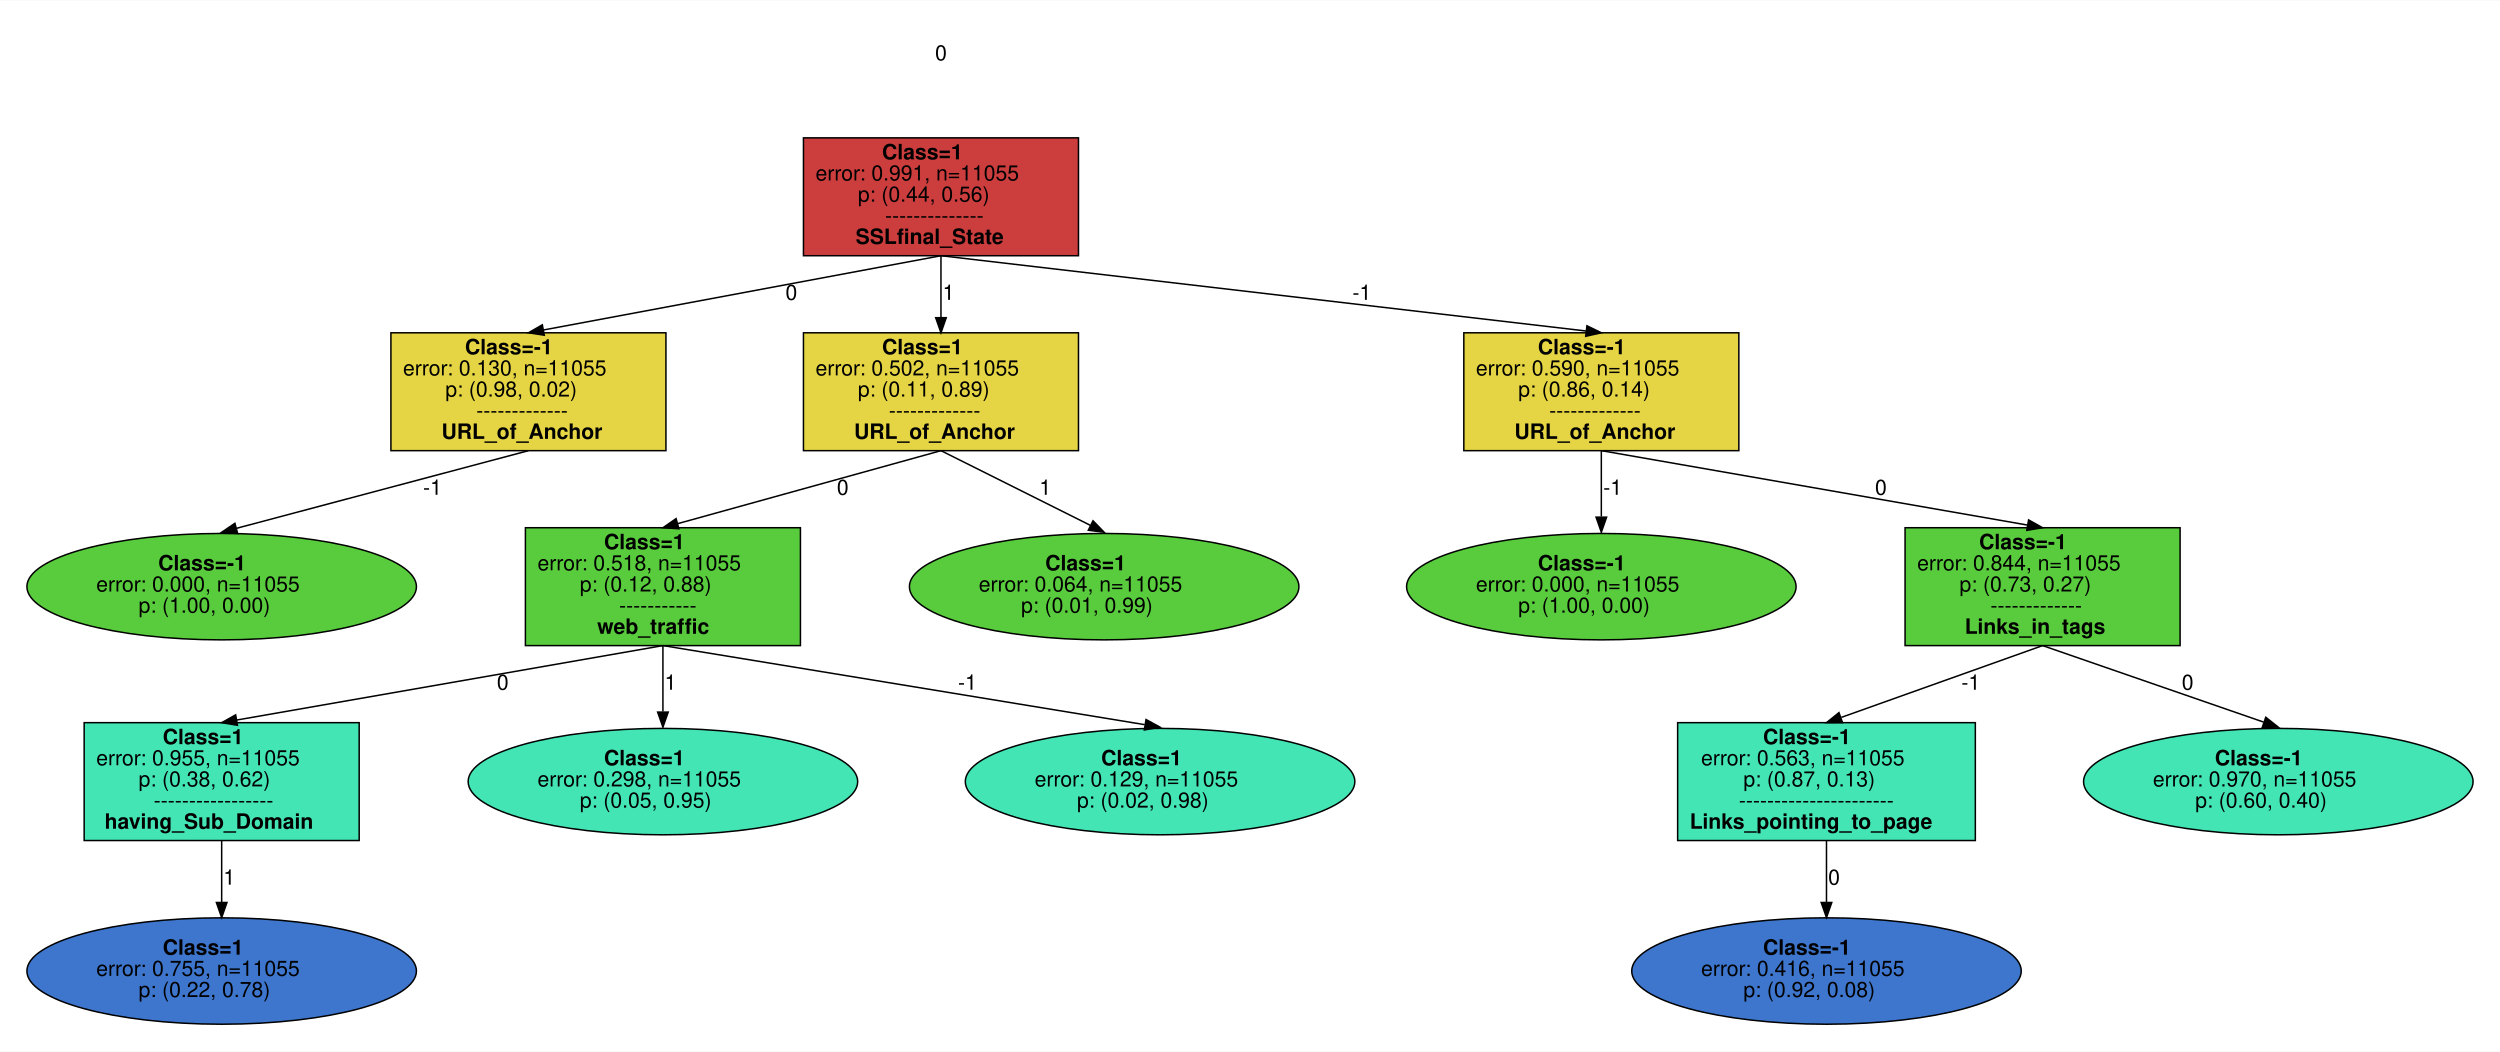
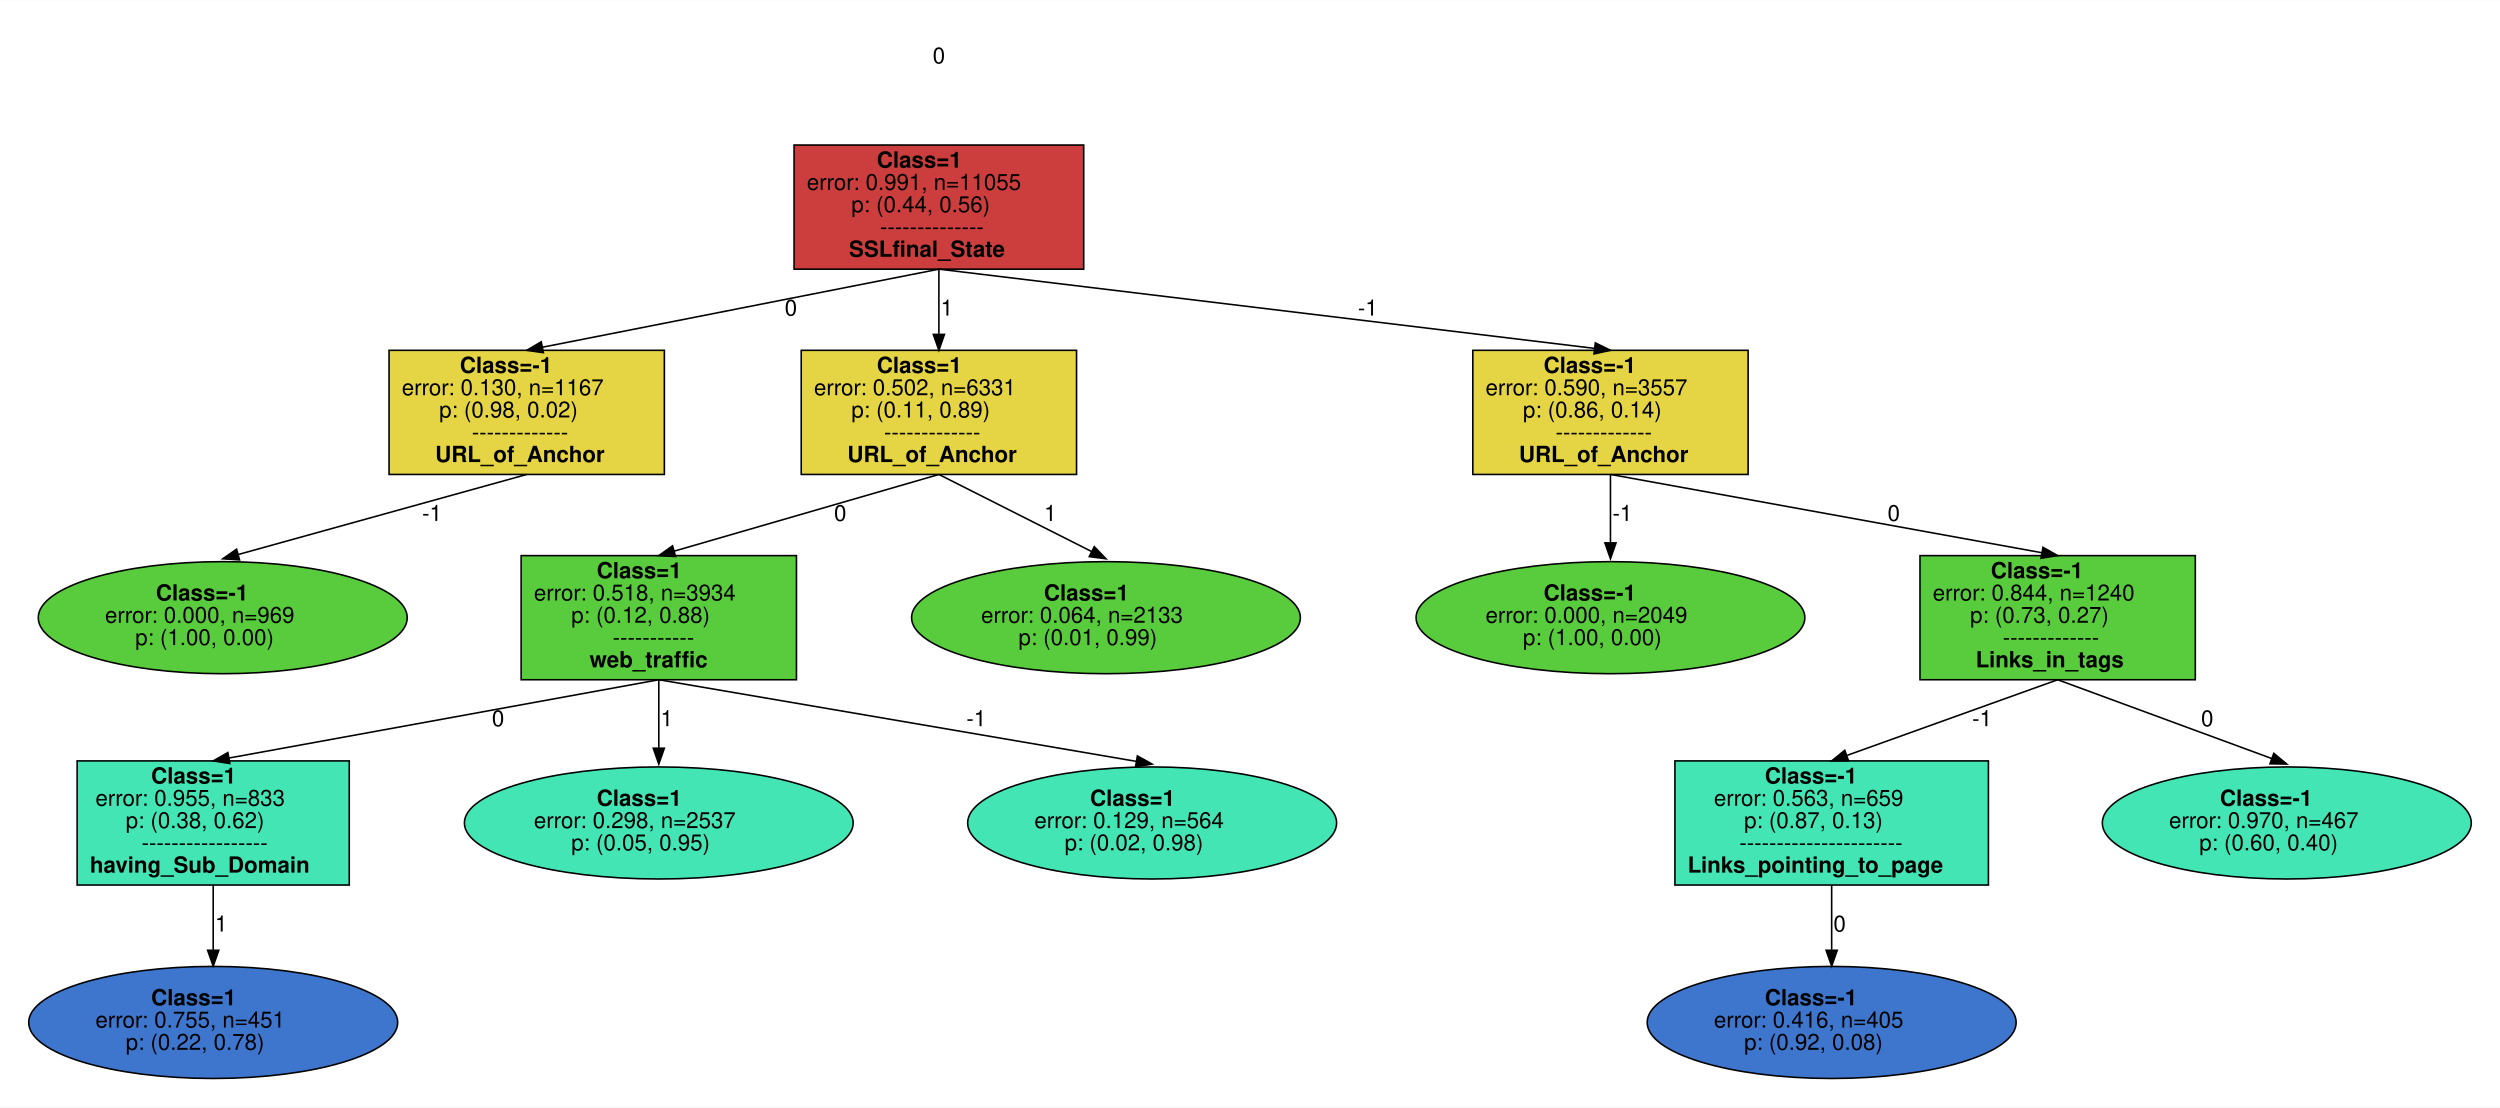
- <svg xmlns="http://www.w3.org/2000/svg" width="1654pt" height="696pt" viewBox="0.00 0.00 1654.39 695.71">
+ <svg xmlns="http://www.w3.org/2000/svg" width="1571pt" height="696pt" viewBox="0.00 0.00 1570.93 695.71">
  <g id="graph0" class="graph" transform="scale(1 1) rotate(0) translate(18 677.71)">
-     <polygon fill="white" stroke="transparent" points="-18,18 -18,-677.71 1636.39,-677.71 1636.39,18 -18,18" />
+     <polygon fill="white" stroke="transparent" points="-18,18 -18,-677.71 1552.93,-677.71 1552.93,18 -18,18" />
    <g id="node1" class="node">
-       <polygon fill="white" stroke="transparent" points="631.69,-659.71 577.69,-659.71 577.69,-623.71 631.69,-623.71 631.69,-659.71" />
-       <text text-anchor="middle" x="604.69" y="-638.01" font-family="Helvetica,sans-Serif" font-size="14.00">0</text>
+       <polygon fill="white" stroke="transparent" points="598.97,-659.71 544.97,-659.71 544.97,-623.71 598.97,-623.71 598.97,-659.71" />
+       <text text-anchor="middle" x="571.97" y="-638.01" font-family="Helvetica,sans-Serif" font-size="14.00">0</text>
    </g>
    <g id="node2" class="node">
-       <polygon fill="#cc3d3d" stroke="black" points="695.69,-586.71 513.69,-586.71 513.69,-508.71 695.69,-508.71 695.69,-586.71" />
-       <text text-anchor="start" x="565.69" y="-572.51" font-family="Helvetica,sans-Serif" font-weight="bold" font-size="14.00"> Class=1 </text>
-       <text text-anchor="start" x="638.69" y="-572.51" font-family="Helvetica,sans-Serif" font-size="14.00"> </text>
-       <text text-anchor="start" x="521.69" y="-558.51" font-family="Helvetica,sans-Serif" font-size="14.00"> error: 0.991, n=11055 </text>
-       <text text-anchor="start" x="549.69" y="-544.51" font-family="Helvetica,sans-Serif" font-size="14.00"> p: (0.44, 0.56) </text>
-       <text text-anchor="start" x="567.69" y="-530.51" font-family="Helvetica,sans-Serif" font-size="14.00">--------------</text>
-       <text text-anchor="start" x="548.19" y="-516.51" font-family="Helvetica,sans-Serif" font-weight="bold" font-size="14.00">SSLfinal_State</text>
+       <polygon fill="#cc3d3d" stroke="black" points="662.97,-586.71 480.97,-586.71 480.97,-508.71 662.97,-508.71 662.97,-586.71" />
+       <text text-anchor="start" x="532.97" y="-572.51" font-family="Helvetica,sans-Serif" font-weight="bold" font-size="14.00"> Class=1 </text>
+       <text text-anchor="start" x="605.97" y="-572.51" font-family="Helvetica,sans-Serif" font-size="14.00"> </text>
+       <text text-anchor="start" x="488.97" y="-558.51" font-family="Helvetica,sans-Serif" font-size="14.00"> error: 0.991, n=11055 </text>
+       <text text-anchor="start" x="516.97" y="-544.51" font-family="Helvetica,sans-Serif" font-size="14.00"> p: (0.44, 0.56) </text>
+       <text text-anchor="start" x="534.97" y="-530.51" font-family="Helvetica,sans-Serif" font-size="14.00">--------------</text>
+       <text text-anchor="start" x="515.47" y="-516.51" font-family="Helvetica,sans-Serif" font-weight="bold" font-size="14.00">SSLfinal_State</text>
    </g>
    <g id="node3" class="node">
-       <polygon fill="#e5d544" stroke="black" points="422.69,-457.71 240.69,-457.71 240.69,-379.71 422.69,-379.71 422.69,-457.71" />
-       <text text-anchor="start" x="289.69" y="-443.51" font-family="Helvetica,sans-Serif" font-weight="bold" font-size="14.00"> Class=-1 </text>
-       <text text-anchor="start" x="368.69" y="-443.51" font-family="Helvetica,sans-Serif" font-size="14.00"> </text>
-       <text text-anchor="start" x="248.69" y="-429.51" font-family="Helvetica,sans-Serif" font-size="14.00"> error: 0.130, n=11055 </text>
-       <text text-anchor="start" x="276.69" y="-415.51" font-family="Helvetica,sans-Serif" font-size="14.00"> p: (0.98, 0.02) </text>
-       <text text-anchor="start" x="297.19" y="-401.51" font-family="Helvetica,sans-Serif" font-size="14.00">-------------</text>
-       <text text-anchor="start" x="274.19" y="-387.51" font-family="Helvetica,sans-Serif" font-weight="bold" font-size="14.00">URL_of_Anchor</text>
+       <polygon fill="#e5d544" stroke="black" points="399.47,-457.71 226.47,-457.71 226.47,-379.71 399.47,-379.71 399.47,-457.71" />
+       <text text-anchor="start" x="270.97" y="-443.51" font-family="Helvetica,sans-Serif" font-weight="bold" font-size="14.00"> Class=-1 </text>
+       <text text-anchor="start" x="349.97" y="-443.51" font-family="Helvetica,sans-Serif" font-size="14.00"> </text>
+       <text text-anchor="start" x="234.47" y="-429.51" font-family="Helvetica,sans-Serif" font-size="14.00"> error: 0.130, n=1167 </text>
+       <text text-anchor="start" x="257.97" y="-415.51" font-family="Helvetica,sans-Serif" font-size="14.00"> p: (0.98, 0.02) </text>
+       <text text-anchor="start" x="278.47" y="-401.51" font-family="Helvetica,sans-Serif" font-size="14.00">-------------</text>
+       <text text-anchor="start" x="255.47" y="-387.51" font-family="Helvetica,sans-Serif" font-weight="bold" font-size="14.00">URL_of_Anchor</text>
    </g>
    <g id="edge2" class="edge">
-       <path fill="none" stroke="black" d="M604.69,-508.71C604.69,-508.71 390.99,-468.79 341.73,-459.59" />
-       <polygon fill="black" stroke="black" points="342.17,-456.11 331.69,-457.71 340.88,-462.99 342.17,-456.11" />
-       <text text-anchor="middle" x="505.69" y="-479.51" font-family="Helvetica,sans-Serif" font-size="14.00">0</text>
+       <path fill="none" stroke="black" d="M571.97,-508.71C571.97,-508.71 370.11,-468.96 322.8,-459.65" />
+       <polygon fill="black" stroke="black" points="323.45,-456.21 312.97,-457.71 322.1,-463.08 323.45,-456.21" />
+       <text text-anchor="middle" x="478.97" y="-479.51" font-family="Helvetica,sans-Serif" font-size="14.00">0</text>
    </g>
    <g id="node4" class="node">
-       <polygon fill="#e5d544" stroke="black" points="695.69,-457.71 513.69,-457.71 513.69,-379.71 695.69,-379.71 695.69,-457.71" />
-       <text text-anchor="start" x="565.69" y="-443.51" font-family="Helvetica,sans-Serif" font-weight="bold" font-size="14.00"> Class=1 </text>
-       <text text-anchor="start" x="638.69" y="-443.51" font-family="Helvetica,sans-Serif" font-size="14.00"> </text>
-       <text text-anchor="start" x="521.69" y="-429.51" font-family="Helvetica,sans-Serif" font-size="14.00"> error: 0.502, n=11055 </text>
-       <text text-anchor="start" x="549.69" y="-415.51" font-family="Helvetica,sans-Serif" font-size="14.00"> p: (0.11, 0.89) </text>
-       <text text-anchor="start" x="570.19" y="-401.51" font-family="Helvetica,sans-Serif" font-size="14.00">-------------</text>
-       <text text-anchor="start" x="547.19" y="-387.51" font-family="Helvetica,sans-Serif" font-weight="bold" font-size="14.00">URL_of_Anchor</text>
+       <polygon fill="#e5d544" stroke="black" points="658.47,-457.71 485.47,-457.71 485.47,-379.71 658.47,-379.71 658.47,-457.71" />
+       <text text-anchor="start" x="532.97" y="-443.51" font-family="Helvetica,sans-Serif" font-weight="bold" font-size="14.00"> Class=1 </text>
+       <text text-anchor="start" x="605.97" y="-443.51" font-family="Helvetica,sans-Serif" font-size="14.00"> </text>
+       <text text-anchor="start" x="493.47" y="-429.51" font-family="Helvetica,sans-Serif" font-size="14.00"> error: 0.502, n=6331 </text>
+       <text text-anchor="start" x="516.97" y="-415.51" font-family="Helvetica,sans-Serif" font-size="14.00"> p: (0.11, 0.89) </text>
+       <text text-anchor="start" x="537.47" y="-401.51" font-family="Helvetica,sans-Serif" font-size="14.00">-------------</text>
+       <text text-anchor="start" x="514.47" y="-387.51" font-family="Helvetica,sans-Serif" font-weight="bold" font-size="14.00">URL_of_Anchor</text>
    </g>
    <g id="edge3" class="edge">
-       <path fill="none" stroke="black" d="M604.69,-508.71C604.69,-508.71 604.69,-482.93 604.69,-468.03" />
-       <polygon fill="black" stroke="black" points="608.19,-467.71 604.69,-457.71 601.19,-467.71 608.19,-467.71" />
-       <text text-anchor="middle" x="609.69" y="-479.51" font-family="Helvetica,sans-Serif" font-size="14.00">1</text>
+       <path fill="none" stroke="black" d="M571.97,-508.71C571.97,-508.71 571.97,-482.93 571.97,-468.03" />
+       <polygon fill="black" stroke="black" points="575.47,-467.71 571.97,-457.71 568.47,-467.71 575.47,-467.71" />
+       <text text-anchor="middle" x="576.97" y="-479.51" font-family="Helvetica,sans-Serif" font-size="14.00">1</text>
    </g>
    <g id="node5" class="node">
-       <polygon fill="#e5d544" stroke="black" points="1132.69,-457.71 950.69,-457.71 950.69,-379.71 1132.69,-379.71 1132.69,-457.71" />
-       <text text-anchor="start" x="999.69" y="-443.51" font-family="Helvetica,sans-Serif" font-weight="bold" font-size="14.00"> Class=-1 </text>
-       <text text-anchor="start" x="1078.69" y="-443.51" font-family="Helvetica,sans-Serif" font-size="14.00"> </text>
-       <text text-anchor="start" x="958.69" y="-429.51" font-family="Helvetica,sans-Serif" font-size="14.00"> error: 0.590, n=11055 </text>
-       <text text-anchor="start" x="986.69" y="-415.51" font-family="Helvetica,sans-Serif" font-size="14.00"> p: (0.86, 0.14) </text>
-       <text text-anchor="start" x="1007.19" y="-401.51" font-family="Helvetica,sans-Serif" font-size="14.00">-------------</text>
-       <text text-anchor="start" x="984.19" y="-387.51" font-family="Helvetica,sans-Serif" font-weight="bold" font-size="14.00">URL_of_Anchor</text>
+       <polygon fill="#e5d544" stroke="black" points="1080.47,-457.71 907.47,-457.71 907.47,-379.71 1080.47,-379.71 1080.47,-457.71" />
+       <text text-anchor="start" x="951.97" y="-443.51" font-family="Helvetica,sans-Serif" font-weight="bold" font-size="14.00"> Class=-1 </text>
+       <text text-anchor="start" x="1030.97" y="-443.51" font-family="Helvetica,sans-Serif" font-size="14.00"> </text>
+       <text text-anchor="start" x="915.47" y="-429.51" font-family="Helvetica,sans-Serif" font-size="14.00"> error: 0.590, n=3557 </text>
+       <text text-anchor="start" x="938.97" y="-415.51" font-family="Helvetica,sans-Serif" font-size="14.00"> p: (0.86, 0.14) </text>
+       <text text-anchor="start" x="959.47" y="-401.51" font-family="Helvetica,sans-Serif" font-size="14.00">-------------</text>
+       <text text-anchor="start" x="936.47" y="-387.51" font-family="Helvetica,sans-Serif" font-weight="bold" font-size="14.00">URL_of_Anchor</text>
    </g>
    <g id="edge4" class="edge">
-       <path fill="none" stroke="black" d="M604.69,-508.71C604.69,-508.71 966.7,-466.46 1031.75,-458.87" />
-       <polygon fill="black" stroke="black" points="1032.17,-462.35 1041.69,-457.71 1031.36,-455.39 1032.17,-462.35" />
-       <text text-anchor="middle" x="883.19" y="-479.51" font-family="Helvetica,sans-Serif" font-size="14.00">-1</text>
+       <path fill="none" stroke="black" d="M571.97,-508.71C571.97,-508.71 920.05,-466.64 983.95,-458.92" />
+       <polygon fill="black" stroke="black" points="984.46,-462.39 993.97,-457.71 983.62,-455.44 984.46,-462.39" />
+       <text text-anchor="middle" x="841.47" y="-479.51" font-family="Helvetica,sans-Serif" font-size="14.00">-1</text>
    </g>
    <g id="node6" class="node">
-       <ellipse fill="#59cc3d" stroke="black" cx="128.69" cy="-289.71" rx="128.89" ry="35.21" />
-       <text text-anchor="start" x="86.69" y="-300.51" font-family="Helvetica,sans-Serif" font-weight="bold" font-size="14.00"> Class=-1 </text>
-       <text text-anchor="start" x="165.69" y="-300.51" font-family="Helvetica,sans-Serif" font-size="14.00"> </text>
-       <text text-anchor="start" x="45.69" y="-286.51" font-family="Helvetica,sans-Serif" font-size="14.00"> error: 0.000, n=11055 </text>
-       <text text-anchor="start" x="73.69" y="-272.51" font-family="Helvetica,sans-Serif" font-size="14.00"> p: (1.00, 0.00) </text>
+       <ellipse fill="#59cc3d" stroke="black" cx="121.97" cy="-289.71" rx="115.93" ry="35.21" />
+       <text text-anchor="start" x="79.97" y="-300.51" font-family="Helvetica,sans-Serif" font-weight="bold" font-size="14.00"> Class=-1 </text>
+       <text text-anchor="start" x="158.97" y="-300.51" font-family="Helvetica,sans-Serif" font-size="14.00"> </text>
+       <text text-anchor="start" x="47.97" y="-286.51" font-family="Helvetica,sans-Serif" font-size="14.00"> error: 0.000, n=969 </text>
+       <text text-anchor="start" x="66.97" y="-272.51" font-family="Helvetica,sans-Serif" font-size="14.00"> p: (1.00, 0.00) </text>
    </g>
    <g id="edge5" class="edge">
-       <path fill="none" stroke="black" d="M331.69,-379.71C331.69,-379.71 179.03,-339.1 138.48,-328.32" />
-       <polygon fill="black" stroke="black" points="139.26,-324.9 128.69,-325.71 137.46,-331.66 139.26,-324.9" />
-       <text text-anchor="middle" x="268.19" y="-350.51" font-family="Helvetica,sans-Serif" font-size="14.00">-1</text>
+       <path fill="none" stroke="black" d="M312.97,-379.71C312.97,-379.71 170.62,-340.21 131.7,-329.41" />
+       <polygon fill="black" stroke="black" points="132.54,-326.01 121.97,-326.71 130.67,-332.76 132.54,-326.01" />
+       <text text-anchor="middle" x="253.47" y="-350.51" font-family="Helvetica,sans-Serif" font-size="14.00">-1</text>
    </g>
    <g id="node7" class="node">
-       <polygon fill="#59cc3d" stroke="black" points="511.69,-328.71 329.69,-328.71 329.69,-250.71 511.69,-250.71 511.69,-328.71" />
-       <text text-anchor="start" x="381.69" y="-314.51" font-family="Helvetica,sans-Serif" font-weight="bold" font-size="14.00"> Class=1 </text>
-       <text text-anchor="start" x="454.69" y="-314.51" font-family="Helvetica,sans-Serif" font-size="14.00"> </text>
-       <text text-anchor="start" x="337.69" y="-300.51" font-family="Helvetica,sans-Serif" font-size="14.00"> error: 0.518, n=11055 </text>
-       <text text-anchor="start" x="365.69" y="-286.51" font-family="Helvetica,sans-Serif" font-size="14.00"> p: (0.12, 0.88) </text>
-       <text text-anchor="start" x="391.69" y="-272.51" font-family="Helvetica,sans-Serif" font-size="14.00">-----------</text>
-       <text text-anchor="start" x="377.19" y="-258.51" font-family="Helvetica,sans-Serif" font-weight="bold" font-size="14.00">web_traffic</text>
+       <polygon fill="#59cc3d" stroke="black" points="482.47,-328.71 309.47,-328.71 309.47,-250.71 482.47,-250.71 482.47,-328.71" />
+       <text text-anchor="start" x="356.97" y="-314.51" font-family="Helvetica,sans-Serif" font-weight="bold" font-size="14.00"> Class=1 </text>
+       <text text-anchor="start" x="429.97" y="-314.51" font-family="Helvetica,sans-Serif" font-size="14.00"> </text>
+       <text text-anchor="start" x="317.47" y="-300.51" font-family="Helvetica,sans-Serif" font-size="14.00"> error: 0.518, n=3934 </text>
+       <text text-anchor="start" x="340.97" y="-286.51" font-family="Helvetica,sans-Serif" font-size="14.00"> p: (0.12, 0.88) </text>
+       <text text-anchor="start" x="366.97" y="-272.51" font-family="Helvetica,sans-Serif" font-size="14.00">-----------</text>
+       <text text-anchor="start" x="352.47" y="-258.51" font-family="Helvetica,sans-Serif" font-weight="bold" font-size="14.00">web_traffic</text>
    </g>
    <g id="edge6" class="edge">
-       <path fill="none" stroke="black" d="M604.69,-379.71C604.69,-379.71 468.8,-342.05 430.59,-331.45" />
-       <polygon fill="black" stroke="black" points="431.27,-328.01 420.69,-328.71 429.4,-334.75 431.27,-328.01" />
-       <text text-anchor="middle" x="539.69" y="-350.51" font-family="Helvetica,sans-Serif" font-size="14.00">0</text>
+       <path fill="none" stroke="black" d="M571.97,-379.71C571.97,-379.71 442.58,-342.22 405.68,-331.53" />
+       <polygon fill="black" stroke="black" points="406.54,-328.13 395.97,-328.71 404.6,-334.86 406.54,-328.13" />
+       <text text-anchor="middle" x="509.97" y="-350.51" font-family="Helvetica,sans-Serif" font-size="14.00">0</text>
    </g>
    <g id="node8" class="node">
-       <ellipse fill="#59cc3d" stroke="black" cx="712.69" cy="-289.71" rx="128.89" ry="35.21" />
-       <text text-anchor="start" x="673.69" y="-300.51" font-family="Helvetica,sans-Serif" font-weight="bold" font-size="14.00"> Class=1 </text>
-       <text text-anchor="start" x="746.69" y="-300.51" font-family="Helvetica,sans-Serif" font-size="14.00"> </text>
-       <text text-anchor="start" x="629.69" y="-286.51" font-family="Helvetica,sans-Serif" font-size="14.00"> error: 0.064, n=11055 </text>
-       <text text-anchor="start" x="657.69" y="-272.51" font-family="Helvetica,sans-Serif" font-size="14.00"> p: (0.01, 0.99) </text>
+       <ellipse fill="#59cc3d" stroke="black" cx="676.97" cy="-289.71" rx="122.16" ry="35.21" />
+       <text text-anchor="start" x="637.97" y="-300.51" font-family="Helvetica,sans-Serif" font-weight="bold" font-size="14.00"> Class=1 </text>
+       <text text-anchor="start" x="710.97" y="-300.51" font-family="Helvetica,sans-Serif" font-size="14.00"> </text>
+       <text text-anchor="start" x="598.47" y="-286.51" font-family="Helvetica,sans-Serif" font-size="14.00"> error: 0.064, n=2133 </text>
+       <text text-anchor="start" x="621.97" y="-272.51" font-family="Helvetica,sans-Serif" font-size="14.00"> p: (0.01, 0.99) </text>
    </g>
    <g id="edge7" class="edge">
-       <path fill="none" stroke="black" d="M604.69,-379.71C604.69,-379.71 677.37,-343.37 703.49,-330.31" />
-       <polygon fill="black" stroke="black" points="705.31,-333.31 712.69,-325.71 702.18,-327.05 705.31,-333.31" />
-       <text text-anchor="middle" x="673.69" y="-350.51" font-family="Helvetica,sans-Serif" font-size="14.00">1</text>
+       <path fill="none" stroke="black" d="M571.97,-379.71C571.97,-379.71 642.62,-344.05 668.01,-331.23" />
+       <polygon fill="black" stroke="black" points="669.62,-334.34 676.97,-326.71 666.46,-328.09 669.62,-334.34" />
+       <text text-anchor="middle" x="641.97" y="-350.51" font-family="Helvetica,sans-Serif" font-size="14.00">1</text>
    </g>
    <g id="node13" class="node">
-       <ellipse fill="#59cc3d" stroke="black" cx="1041.69" cy="-289.71" rx="128.89" ry="35.21" />
-       <text text-anchor="start" x="999.69" y="-300.51" font-family="Helvetica,sans-Serif" font-weight="bold" font-size="14.00"> Class=-1 </text>
-       <text text-anchor="start" x="1078.69" y="-300.51" font-family="Helvetica,sans-Serif" font-size="14.00"> </text>
-       <text text-anchor="start" x="958.69" y="-286.51" font-family="Helvetica,sans-Serif" font-size="14.00"> error: 0.000, n=11055 </text>
-       <text text-anchor="start" x="986.69" y="-272.51" font-family="Helvetica,sans-Serif" font-size="14.00"> p: (1.00, 0.00) </text>
+       <ellipse fill="#59cc3d" stroke="black" cx="993.97" cy="-289.71" rx="122.16" ry="35.21" />
+       <text text-anchor="start" x="951.97" y="-300.51" font-family="Helvetica,sans-Serif" font-weight="bold" font-size="14.00"> Class=-1 </text>
+       <text text-anchor="start" x="1030.97" y="-300.51" font-family="Helvetica,sans-Serif" font-size="14.00"> </text>
+       <text text-anchor="start" x="915.47" y="-286.51" font-family="Helvetica,sans-Serif" font-size="14.00"> error: 0.000, n=2049 </text>
+       <text text-anchor="start" x="938.97" y="-272.51" font-family="Helvetica,sans-Serif" font-size="14.00"> p: (1.00, 0.00) </text>
    </g>
    <g id="edge12" class="edge">
-       <path fill="none" stroke="black" d="M1041.69,-379.71C1041.69,-379.71 1041.69,-351.81 1041.69,-336.12" />
-       <polygon fill="black" stroke="black" points="1045.19,-335.71 1041.69,-325.71 1038.19,-335.71 1045.19,-335.71" />
-       <text text-anchor="middle" x="1049.19" y="-350.51" font-family="Helvetica,sans-Serif" font-size="14.00">-1</text>
+       <path fill="none" stroke="black" d="M993.97,-379.71C993.97,-379.71 993.97,-352.33 993.97,-336.93" />
+       <polygon fill="black" stroke="black" points="997.47,-336.71 993.97,-326.71 990.47,-336.71 997.47,-336.71" />
+       <text text-anchor="middle" x="1001.47" y="-350.51" font-family="Helvetica,sans-Serif" font-size="14.00">-1</text>
    </g>
    <g id="node14" class="node">
-       <polygon fill="#59cc3d" stroke="black" points="1424.69,-328.71 1242.69,-328.71 1242.69,-250.71 1424.69,-250.71 1424.69,-328.71" />
-       <text text-anchor="start" x="1291.69" y="-314.51" font-family="Helvetica,sans-Serif" font-weight="bold" font-size="14.00"> Class=-1 </text>
-       <text text-anchor="start" x="1370.69" y="-314.51" font-family="Helvetica,sans-Serif" font-size="14.00"> </text>
-       <text text-anchor="start" x="1250.69" y="-300.51" font-family="Helvetica,sans-Serif" font-size="14.00"> error: 0.844, n=11055 </text>
-       <text text-anchor="start" x="1278.69" y="-286.51" font-family="Helvetica,sans-Serif" font-size="14.00"> p: (0.73, 0.27) </text>
-       <text text-anchor="start" x="1299.19" y="-272.51" font-family="Helvetica,sans-Serif" font-size="14.00">-------------</text>
-       <text text-anchor="start" x="1282.19" y="-258.51" font-family="Helvetica,sans-Serif" font-weight="bold" font-size="14.00">Links_in_tags</text>
+       <polygon fill="#59cc3d" stroke="black" points="1361.47,-328.71 1188.47,-328.71 1188.47,-250.71 1361.47,-250.71 1361.47,-328.71" />
+       <text text-anchor="start" x="1232.97" y="-314.51" font-family="Helvetica,sans-Serif" font-weight="bold" font-size="14.00"> Class=-1 </text>
+       <text text-anchor="start" x="1311.97" y="-314.51" font-family="Helvetica,sans-Serif" font-size="14.00"> </text>
+       <text text-anchor="start" x="1196.47" y="-300.51" font-family="Helvetica,sans-Serif" font-size="14.00"> error: 0.844, n=1240 </text>
+       <text text-anchor="start" x="1219.97" y="-286.51" font-family="Helvetica,sans-Serif" font-size="14.00"> p: (0.73, 0.27) </text>
+       <text text-anchor="start" x="1240.47" y="-272.51" font-family="Helvetica,sans-Serif" font-size="14.00">-------------</text>
+       <text text-anchor="start" x="1223.47" y="-258.51" font-family="Helvetica,sans-Serif" font-weight="bold" font-size="14.00">Links_in_tags</text>
    </g>
    <g id="edge13" class="edge">
-       <path fill="none" stroke="black" d="M1041.69,-379.71C1041.69,-379.71 1272.3,-339.43 1323.64,-330.47" />
-       <polygon fill="black" stroke="black" points="1324.44,-333.88 1333.69,-328.71 1323.24,-326.98 1324.44,-333.88" />
-       <text text-anchor="middle" x="1226.69" y="-350.51" font-family="Helvetica,sans-Serif" font-size="14.00">0</text>
+       <path fill="none" stroke="black" d="M993.97,-379.71C993.97,-379.71 1214.91,-339.61 1264.96,-330.53" />
+       <polygon fill="black" stroke="black" points="1265.75,-333.94 1274.97,-328.71 1264.5,-327.05 1265.75,-333.94" />
+       <text text-anchor="middle" x="1171.97" y="-350.51" font-family="Helvetica,sans-Serif" font-size="14.00">0</text>
    </g>
    <g id="node9" class="node">
-       <polygon fill="#44e5b5" stroke="black" points="219.69,-199.71 37.69,-199.71 37.69,-121.71 219.69,-121.71 219.69,-199.71" />
-       <text text-anchor="start" x="89.69" y="-185.51" font-family="Helvetica,sans-Serif" font-weight="bold" font-size="14.00"> Class=1 </text>
-       <text text-anchor="start" x="162.69" y="-185.51" font-family="Helvetica,sans-Serif" font-size="14.00"> </text>
-       <text text-anchor="start" x="45.69" y="-171.51" font-family="Helvetica,sans-Serif" font-size="14.00"> error: 0.955, n=11055 </text>
-       <text text-anchor="start" x="73.69" y="-157.51" font-family="Helvetica,sans-Serif" font-size="14.00"> p: (0.38, 0.62) </text>
-       <text text-anchor="start" x="83.69" y="-143.51" font-family="Helvetica,sans-Serif" font-size="14.00">-----------------</text>
-       <text text-anchor="start" x="51.19" y="-129.51" font-family="Helvetica,sans-Serif" font-weight="bold" font-size="14.00">having_Sub_Domain</text>
+       <polygon fill="#44e5b5" stroke="black" points="201.47,-199.71 30.47,-199.71 30.47,-121.71 201.47,-121.71 201.47,-199.71" />
+       <text text-anchor="start" x="76.97" y="-185.51" font-family="Helvetica,sans-Serif" font-weight="bold" font-size="14.00"> Class=1 </text>
+       <text text-anchor="start" x="149.97" y="-185.51" font-family="Helvetica,sans-Serif" font-size="14.00"> </text>
+       <text text-anchor="start" x="41.97" y="-171.51" font-family="Helvetica,sans-Serif" font-size="14.00"> error: 0.955, n=833 </text>
+       <text text-anchor="start" x="60.97" y="-157.51" font-family="Helvetica,sans-Serif" font-size="14.00"> p: (0.38, 0.62) </text>
+       <text text-anchor="start" x="70.97" y="-143.51" font-family="Helvetica,sans-Serif" font-size="14.00">-----------------</text>
+       <text text-anchor="start" x="38.47" y="-129.51" font-family="Helvetica,sans-Serif" font-weight="bold" font-size="14.00">having_Sub_Domain</text>
    </g>
    <g id="edge8" class="edge">
-       <path fill="none" stroke="black" d="M420.69,-250.71C420.69,-250.71 190.09,-210.43 138.74,-201.47" />
-       <polygon fill="black" stroke="black" points="139.15,-197.98 128.69,-199.71 137.94,-204.88 139.15,-197.98" />
-       <text text-anchor="middle" x="314.69" y="-221.51" font-family="Helvetica,sans-Serif" font-size="14.00">0</text>
+       <path fill="none" stroke="black" d="M395.97,-250.71C395.97,-250.71 175.81,-210.61 125.93,-201.53" />
+       <polygon fill="black" stroke="black" points="126.43,-198.06 115.97,-199.71 125.18,-204.95 126.43,-198.06" />
+       <text text-anchor="middle" x="294.97" y="-221.51" font-family="Helvetica,sans-Serif" font-size="14.00">0</text>
    </g>
    <g id="node10" class="node">
-       <ellipse fill="#44e5b5" stroke="black" cx="420.69" cy="-160.71" rx="128.89" ry="35.21" />
-       <text text-anchor="start" x="381.69" y="-171.51" font-family="Helvetica,sans-Serif" font-weight="bold" font-size="14.00"> Class=1 </text>
-       <text text-anchor="start" x="454.69" y="-171.51" font-family="Helvetica,sans-Serif" font-size="14.00"> </text>
-       <text text-anchor="start" x="337.69" y="-157.51" font-family="Helvetica,sans-Serif" font-size="14.00"> error: 0.298, n=11055 </text>
-       <text text-anchor="start" x="365.69" y="-143.51" font-family="Helvetica,sans-Serif" font-size="14.00"> p: (0.05, 0.95) </text>
+       <ellipse fill="#44e5b5" stroke="black" cx="395.97" cy="-160.71" rx="122.16" ry="35.21" />
+       <text text-anchor="start" x="356.97" y="-171.51" font-family="Helvetica,sans-Serif" font-weight="bold" font-size="14.00"> Class=1 </text>
+       <text text-anchor="start" x="429.97" y="-171.51" font-family="Helvetica,sans-Serif" font-size="14.00"> </text>
+       <text text-anchor="start" x="317.47" y="-157.51" font-family="Helvetica,sans-Serif" font-size="14.00"> error: 0.298, n=2537 </text>
+       <text text-anchor="start" x="340.97" y="-143.51" font-family="Helvetica,sans-Serif" font-size="14.00"> p: (0.05, 0.95) </text>
    </g>
    <g id="edge9" class="edge">
-       <path fill="none" stroke="black" d="M420.69,-250.71C420.69,-250.71 420.69,-222.81 420.69,-207.12" />
-       <polygon fill="black" stroke="black" points="424.19,-206.71 420.69,-196.71 417.19,-206.71 424.19,-206.71" />
-       <text text-anchor="middle" x="425.69" y="-221.51" font-family="Helvetica,sans-Serif" font-size="14.00">1</text>
+       <path fill="none" stroke="black" d="M395.97,-250.71C395.97,-250.71 395.97,-223.33 395.97,-207.93" />
+       <polygon fill="black" stroke="black" points="399.47,-207.71 395.97,-197.71 392.47,-207.71 399.47,-207.71" />
+       <text text-anchor="middle" x="400.97" y="-221.51" font-family="Helvetica,sans-Serif" font-size="14.00">1</text>
    </g>
    <g id="node11" class="node">
-       <ellipse fill="#44e5b5" stroke="black" cx="749.69" cy="-160.71" rx="128.89" ry="35.21" />
-       <text text-anchor="start" x="710.69" y="-171.51" font-family="Helvetica,sans-Serif" font-weight="bold" font-size="14.00"> Class=1 </text>
-       <text text-anchor="start" x="783.69" y="-171.51" font-family="Helvetica,sans-Serif" font-size="14.00"> </text>
-       <text text-anchor="start" x="666.69" y="-157.51" font-family="Helvetica,sans-Serif" font-size="14.00"> error: 0.129, n=11055 </text>
-       <text text-anchor="start" x="694.69" y="-143.51" font-family="Helvetica,sans-Serif" font-size="14.00"> p: (0.02, 0.98) </text>
+       <ellipse fill="#44e5b5" stroke="black" cx="705.97" cy="-160.71" rx="115.93" ry="35.21" />
+       <text text-anchor="start" x="666.97" y="-171.51" font-family="Helvetica,sans-Serif" font-weight="bold" font-size="14.00"> Class=1 </text>
+       <text text-anchor="start" x="739.97" y="-171.51" font-family="Helvetica,sans-Serif" font-size="14.00"> </text>
+       <text text-anchor="start" x="631.97" y="-157.51" font-family="Helvetica,sans-Serif" font-size="14.00"> error: 0.129, n=564 </text>
+       <text text-anchor="start" x="650.97" y="-143.51" font-family="Helvetica,sans-Serif" font-size="14.00"> p: (0.02, 0.98) </text>
    </g>
    <g id="edge10" class="edge">
-       <path fill="none" stroke="black" d="M420.69,-250.71C420.69,-250.71 683.95,-207.5 739.49,-198.39" />
-       <polygon fill="black" stroke="black" points="740.39,-201.78 749.69,-196.71 739.26,-194.88 740.39,-201.78" />
-       <text text-anchor="middle" x="622.19" y="-221.51" font-family="Helvetica,sans-Serif" font-size="14.00">-1</text>
+       <path fill="none" stroke="black" d="M395.97,-250.71C395.97,-250.71 642.94,-208.49 696,-199.41" />
+       <polygon fill="black" stroke="black" points="696.7,-202.85 705.97,-197.71 695.52,-195.95 696.7,-202.85" />
+       <text text-anchor="middle" x="595.47" y="-221.51" font-family="Helvetica,sans-Serif" font-size="14.00">-1</text>
    </g>
    <g id="node12" class="node">
-       <ellipse fill="#3d76cc" stroke="black" cx="128.69" cy="-35.36" rx="128.89" ry="35.21" />
-       <text text-anchor="start" x="89.69" y="-46.16" font-family="Helvetica,sans-Serif" font-weight="bold" font-size="14.00"> Class=1 </text>
-       <text text-anchor="start" x="162.69" y="-46.16" font-family="Helvetica,sans-Serif" font-size="14.00"> </text>
-       <text text-anchor="start" x="45.69" y="-32.16" font-family="Helvetica,sans-Serif" font-size="14.00"> error: 0.755, n=11055 </text>
-       <text text-anchor="start" x="73.69" y="-18.16" font-family="Helvetica,sans-Serif" font-size="14.00"> p: (0.22, 0.78) </text>
+       <ellipse fill="#3d76cc" stroke="black" cx="115.97" cy="-35.36" rx="115.93" ry="35.21" />
+       <text text-anchor="start" x="76.97" y="-46.16" font-family="Helvetica,sans-Serif" font-weight="bold" font-size="14.00"> Class=1 </text>
+       <text text-anchor="start" x="149.97" y="-46.16" font-family="Helvetica,sans-Serif" font-size="14.00"> </text>
+       <text text-anchor="start" x="41.97" y="-32.16" font-family="Helvetica,sans-Serif" font-size="14.00"> error: 0.755, n=451 </text>
+       <text text-anchor="start" x="60.97" y="-18.16" font-family="Helvetica,sans-Serif" font-size="14.00"> p: (0.22, 0.78) </text>
    </g>
    <g id="edge11" class="edge">
-       <path fill="none" stroke="black" d="M128.69,-121.71C128.69,-121.71 128.69,-95.93 128.69,-81.03" />
-       <polygon fill="black" stroke="black" points="132.19,-80.71 128.69,-70.71 125.19,-80.71 132.19,-80.71" />
-       <text text-anchor="middle" x="133.69" y="-92.51" font-family="Helvetica,sans-Serif" font-size="14.00">1</text>
+       <path fill="none" stroke="black" d="M115.97,-121.71C115.97,-121.71 115.97,-95.93 115.97,-81.03" />
+       <polygon fill="black" stroke="black" points="119.47,-80.71 115.97,-70.71 112.47,-80.71 119.47,-80.71" />
+       <text text-anchor="middle" x="120.97" y="-92.51" font-family="Helvetica,sans-Serif" font-size="14.00">1</text>
    </g>
    <g id="node15" class="node">
-       <polygon fill="#44e5b5" stroke="black" points="1289.19,-199.71 1092.19,-199.71 1092.19,-121.71 1289.19,-121.71 1289.19,-199.71" />
-       <text text-anchor="start" x="1148.69" y="-185.51" font-family="Helvetica,sans-Serif" font-weight="bold" font-size="14.00"> Class=-1 </text>
-       <text text-anchor="start" x="1227.69" y="-185.51" font-family="Helvetica,sans-Serif" font-size="14.00"> </text>
-       <text text-anchor="start" x="1107.69" y="-171.51" font-family="Helvetica,sans-Serif" font-size="14.00"> error: 0.563, n=11055 </text>
-       <text text-anchor="start" x="1135.69" y="-157.51" font-family="Helvetica,sans-Serif" font-size="14.00"> p: (0.87, 0.13) </text>
-       <text text-anchor="start" x="1132.69" y="-143.51" font-family="Helvetica,sans-Serif" font-size="14.00">----------------------</text>
-       <text text-anchor="start" x="1100.19" y="-129.51" font-family="Helvetica,sans-Serif" font-weight="bold" font-size="14.00">Links_pointing_to_page</text>
+       <polygon fill="#44e5b5" stroke="black" points="1231.47,-199.71 1034.47,-199.71 1034.47,-121.71 1231.47,-121.71 1231.47,-199.71" />
+       <text text-anchor="start" x="1090.97" y="-185.51" font-family="Helvetica,sans-Serif" font-weight="bold" font-size="14.00"> Class=-1 </text>
+       <text text-anchor="start" x="1169.97" y="-185.51" font-family="Helvetica,sans-Serif" font-size="14.00"> </text>
+       <text text-anchor="start" x="1058.97" y="-171.51" font-family="Helvetica,sans-Serif" font-size="14.00"> error: 0.563, n=659 </text>
+       <text text-anchor="start" x="1077.97" y="-157.51" font-family="Helvetica,sans-Serif" font-size="14.00"> p: (0.87, 0.13) </text>
+       <text text-anchor="start" x="1074.97" y="-143.51" font-family="Helvetica,sans-Serif" font-size="14.00">----------------------</text>
+       <text text-anchor="start" x="1042.47" y="-129.51" font-family="Helvetica,sans-Serif" font-weight="bold" font-size="14.00">Links_pointing_to_page</text>
    </g>
    <g id="edge14" class="edge">
-       <path fill="none" stroke="black" d="M1333.69,-250.71C1333.69,-250.71 1232.83,-214.74 1200.52,-203.22" />
-       <polygon fill="black" stroke="black" points="1201.29,-199.77 1190.69,-199.71 1198.94,-206.37 1201.29,-199.77" />
-       <text text-anchor="middle" x="1286.19" y="-221.51" font-family="Helvetica,sans-Serif" font-size="14.00">-1</text>
+       <path fill="none" stroke="black" d="M1274.97,-250.71C1274.97,-250.71 1174.81,-214.74 1142.73,-203.22" />
+       <polygon fill="black" stroke="black" points="1143.56,-199.8 1132.97,-199.71 1141.19,-206.38 1143.56,-199.8" />
+       <text text-anchor="middle" x="1227.47" y="-221.51" font-family="Helvetica,sans-Serif" font-size="14.00">-1</text>
    </g>
    <g id="node16" class="node">
-       <ellipse fill="#44e5b5" stroke="black" cx="1489.69" cy="-160.71" rx="128.89" ry="35.21" />
-       <text text-anchor="start" x="1447.69" y="-171.51" font-family="Helvetica,sans-Serif" font-weight="bold" font-size="14.00"> Class=-1 </text>
-       <text text-anchor="start" x="1526.69" y="-171.51" font-family="Helvetica,sans-Serif" font-size="14.00"> </text>
-       <text text-anchor="start" x="1406.69" y="-157.51" font-family="Helvetica,sans-Serif" font-size="14.00"> error: 0.970, n=11055 </text>
-       <text text-anchor="start" x="1434.69" y="-143.51" font-family="Helvetica,sans-Serif" font-size="14.00"> p: (0.60, 0.40) </text>
+       <ellipse fill="#44e5b5" stroke="black" cx="1418.97" cy="-160.71" rx="115.93" ry="35.21" />
+       <text text-anchor="start" x="1376.97" y="-171.51" font-family="Helvetica,sans-Serif" font-weight="bold" font-size="14.00"> Class=-1 </text>
+       <text text-anchor="start" x="1455.97" y="-171.51" font-family="Helvetica,sans-Serif" font-size="14.00"> </text>
+       <text text-anchor="start" x="1344.97" y="-157.51" font-family="Helvetica,sans-Serif" font-size="14.00"> error: 0.970, n=467 </text>
+       <text text-anchor="start" x="1363.97" y="-143.51" font-family="Helvetica,sans-Serif" font-size="14.00"> p: (0.60, 0.40) </text>
    </g>
    <g id="edge15" class="edge">
-       <path fill="none" stroke="black" d="M1333.69,-250.71C1333.69,-250.71 1445.78,-211.91 1479.93,-200.09" />
-       <polygon fill="black" stroke="black" points="1481.39,-203.29 1489.69,-196.71 1479.1,-196.67 1481.39,-203.29" />
-       <text text-anchor="middle" x="1429.69" y="-221.51" font-family="Helvetica,sans-Serif" font-size="14.00">0</text>
+       <path fill="none" stroke="black" d="M1274.97,-250.71C1274.97,-250.71 1377.48,-212.98 1409.52,-201.19" />
+       <polygon fill="black" stroke="black" points="1410.79,-204.45 1418.97,-197.71 1408.37,-197.88 1410.79,-204.45" />
+       <text text-anchor="middle" x="1368.97" y="-221.51" font-family="Helvetica,sans-Serif" font-size="14.00">0</text>
    </g>
    <g id="node17" class="node">
-       <ellipse fill="#3d76cc" stroke="black" cx="1190.69" cy="-35.36" rx="128.89" ry="35.21" />
-       <text text-anchor="start" x="1148.69" y="-46.16" font-family="Helvetica,sans-Serif" font-weight="bold" font-size="14.00"> Class=-1 </text>
-       <text text-anchor="start" x="1227.69" y="-46.16" font-family="Helvetica,sans-Serif" font-size="14.00"> </text>
-       <text text-anchor="start" x="1107.69" y="-32.16" font-family="Helvetica,sans-Serif" font-size="14.00"> error: 0.416, n=11055 </text>
-       <text text-anchor="start" x="1135.69" y="-18.16" font-family="Helvetica,sans-Serif" font-size="14.00"> p: (0.92, 0.08) </text>
+       <ellipse fill="#3d76cc" stroke="black" cx="1132.97" cy="-35.36" rx="115.93" ry="35.21" />
+       <text text-anchor="start" x="1090.97" y="-46.16" font-family="Helvetica,sans-Serif" font-weight="bold" font-size="14.00"> Class=-1 </text>
+       <text text-anchor="start" x="1169.97" y="-46.16" font-family="Helvetica,sans-Serif" font-size="14.00"> </text>
+       <text text-anchor="start" x="1058.97" y="-32.16" font-family="Helvetica,sans-Serif" font-size="14.00"> error: 0.416, n=405 </text>
+       <text text-anchor="start" x="1077.97" y="-18.16" font-family="Helvetica,sans-Serif" font-size="14.00"> p: (0.92, 0.08) </text>
    </g>
    <g id="edge16" class="edge">
-       <path fill="none" stroke="black" d="M1190.69,-121.71C1190.69,-121.71 1190.69,-95.93 1190.69,-81.03" />
-       <polygon fill="black" stroke="black" points="1194.19,-80.71 1190.69,-70.71 1187.19,-80.71 1194.19,-80.71" />
-       <text text-anchor="middle" x="1195.69" y="-92.51" font-family="Helvetica,sans-Serif" font-size="14.00">0</text>
+       <path fill="none" stroke="black" d="M1132.97,-121.71C1132.97,-121.71 1132.97,-95.93 1132.97,-81.03" />
+       <polygon fill="black" stroke="black" points="1136.47,-80.71 1132.97,-70.71 1129.47,-80.71 1136.47,-80.71" />
+       <text text-anchor="middle" x="1137.97" y="-92.51" font-family="Helvetica,sans-Serif" font-size="14.00">0</text>
    </g>
  </g>
</svg>
